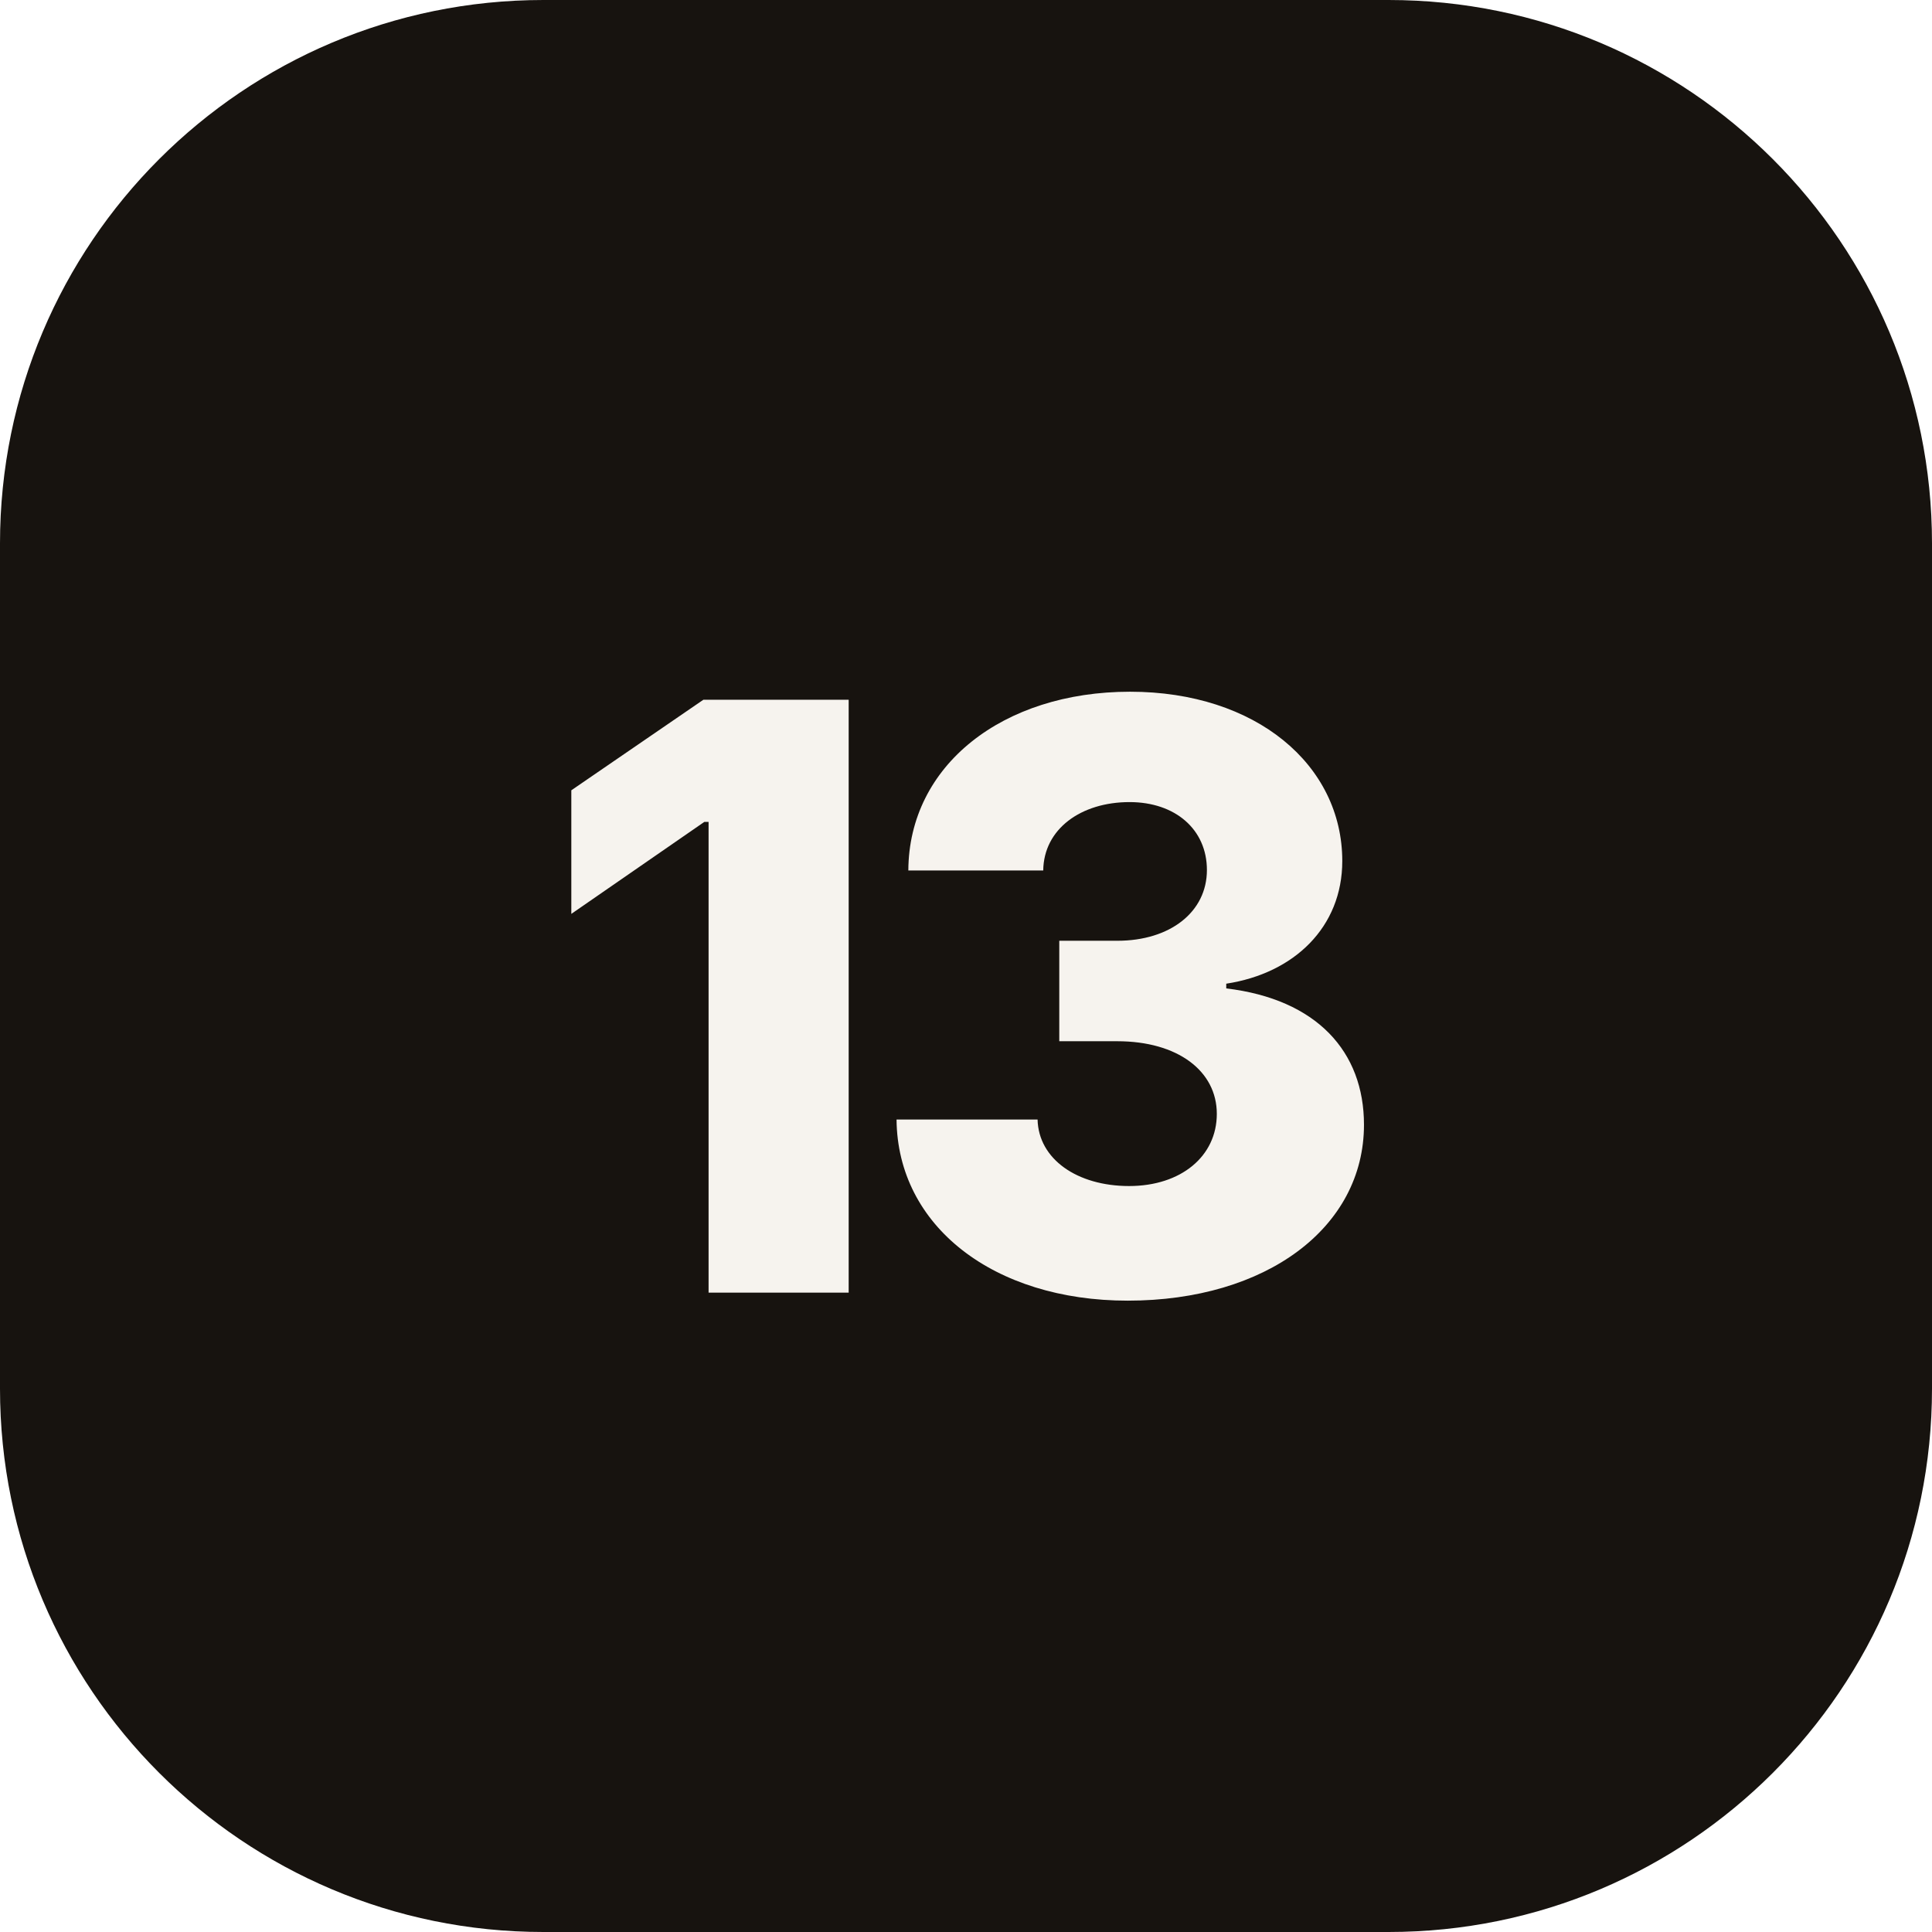
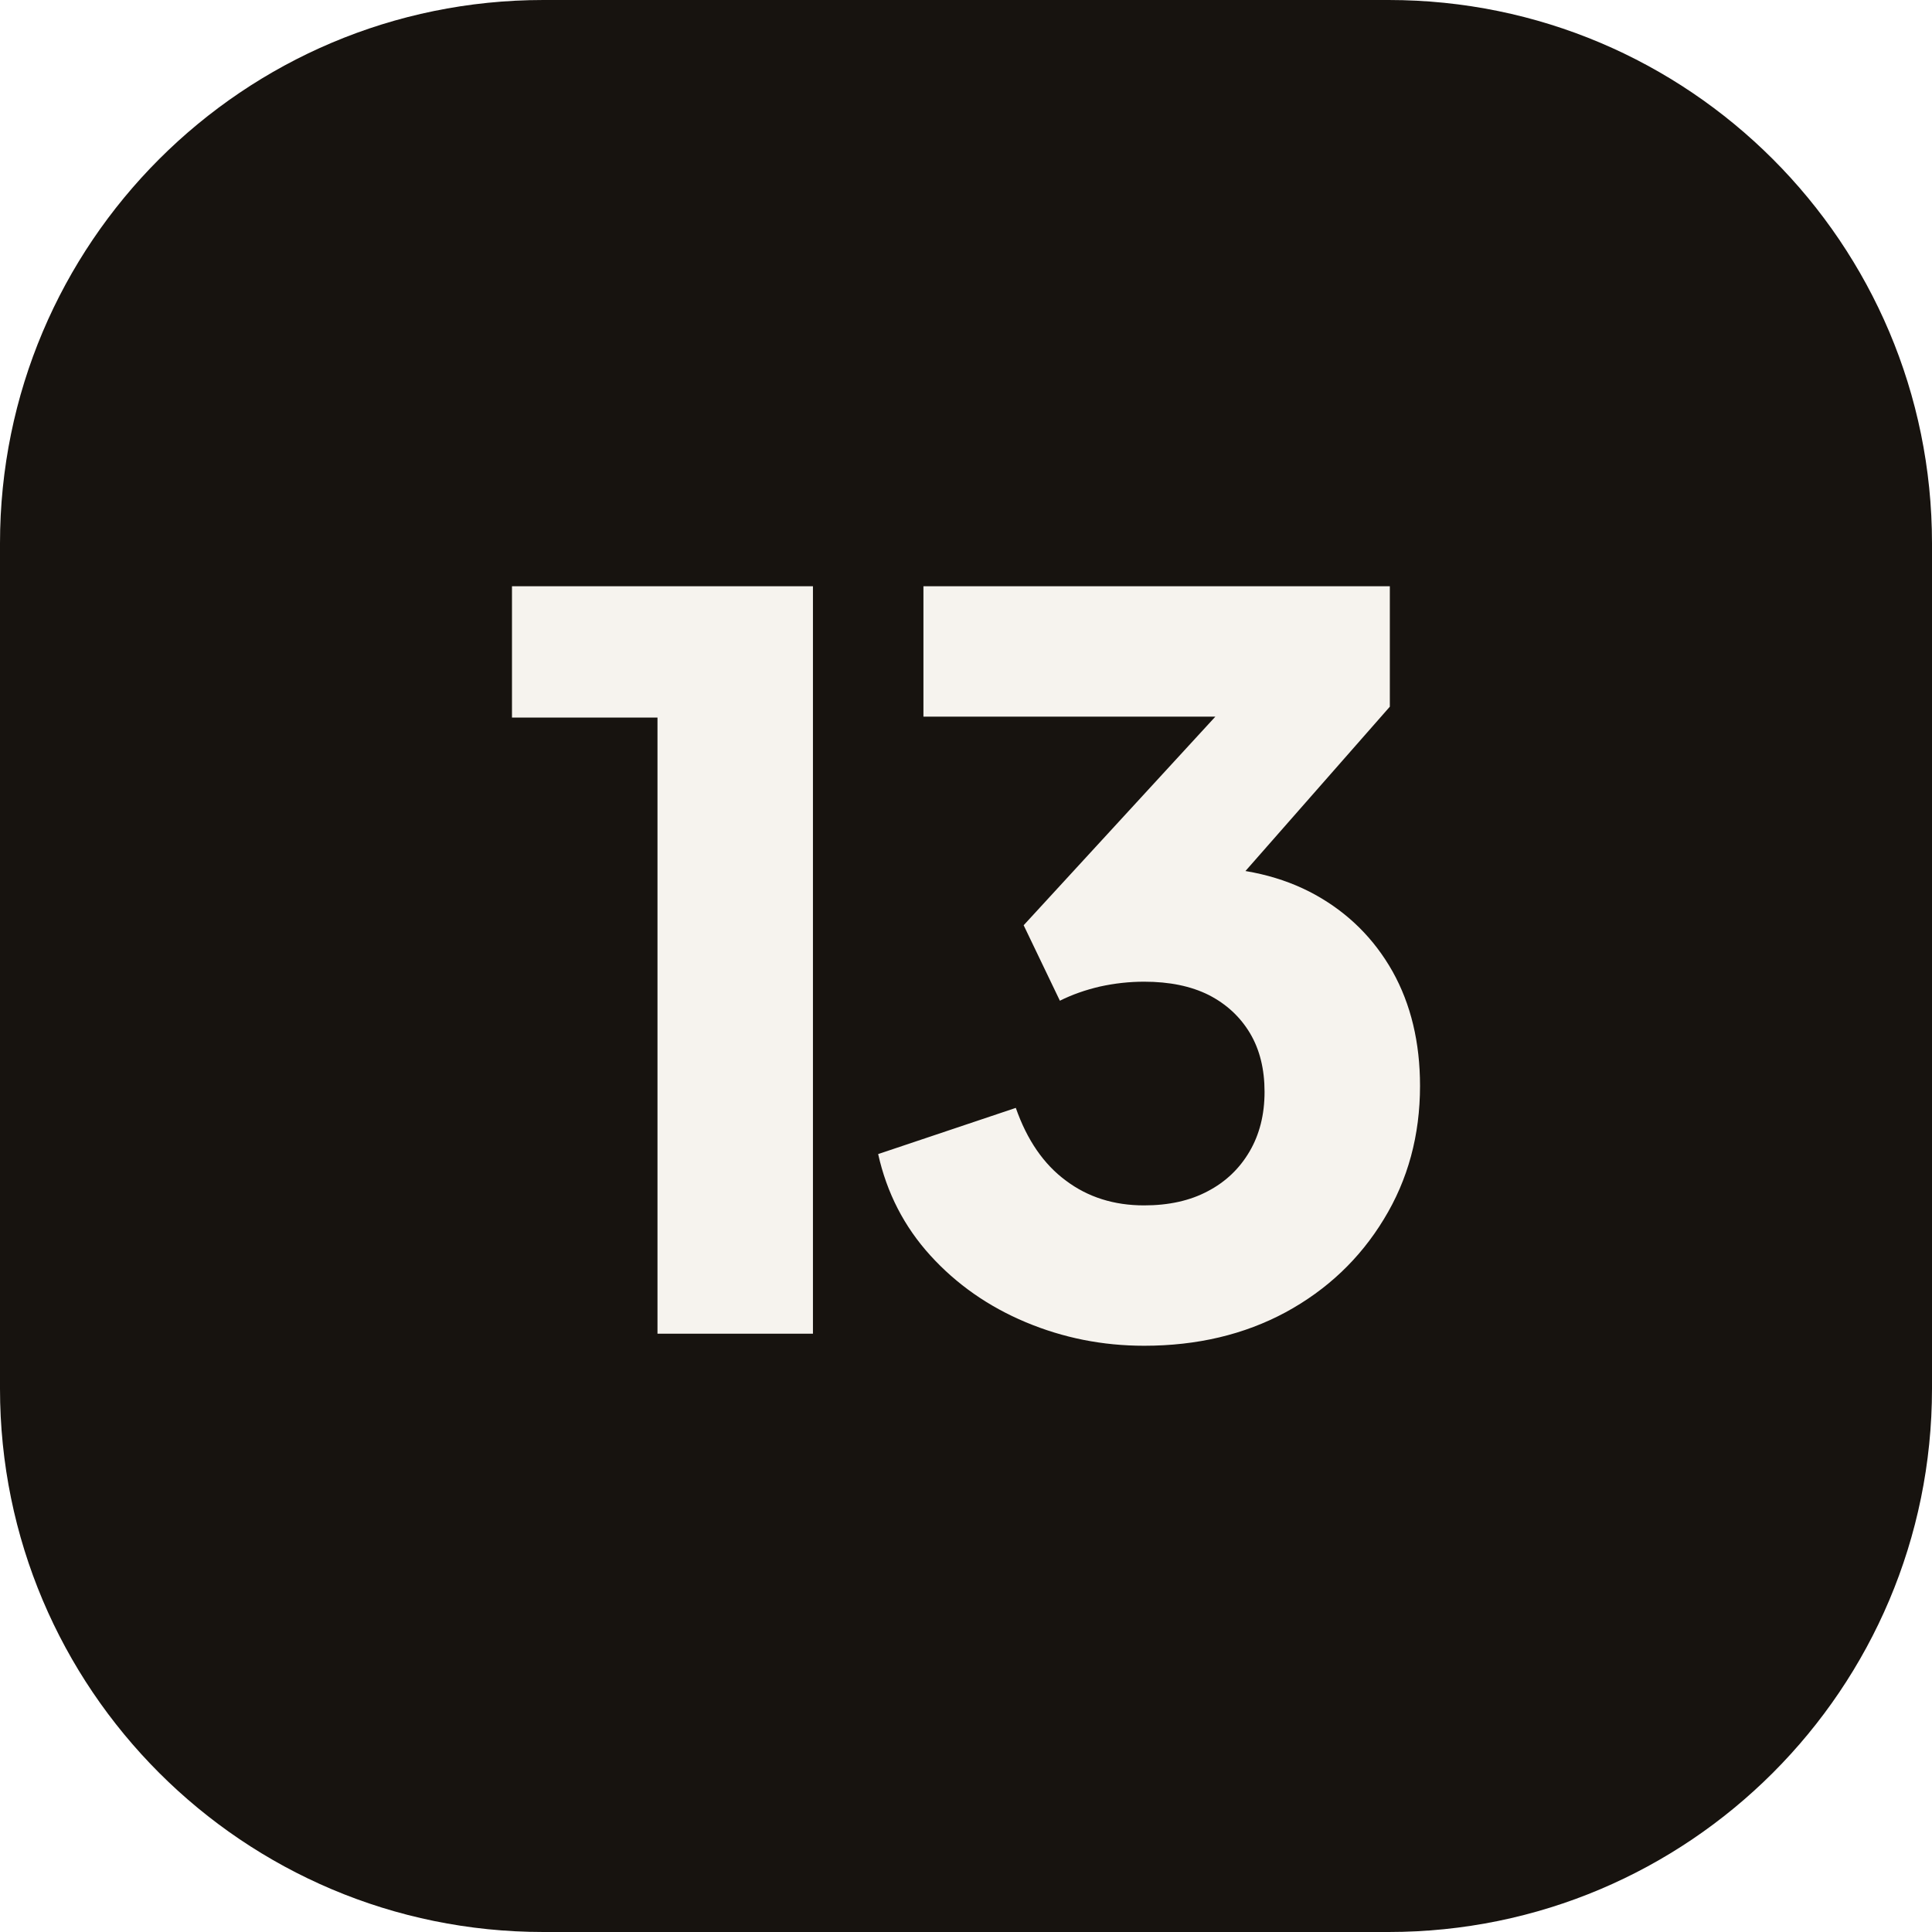
- <svg xmlns="http://www.w3.org/2000/svg" viewBox="0 0 64 64" width="64" height="64">
+ <svg xmlns="http://www.w3.org/2000/svg" viewBox="0 0 64 64" width="64" height="64" role="img">
  <rect width="64" height="64" rx="18" fill="#17130F" />
-   <text x="32" y="33" fill="#F6F3EE" font-family="'Plus Jakarta Sans', system-ui, -apple-system, sans-serif" font-size="27" font-weight="800" letter-spacing="-1.1" text-anchor="middle" dominant-baseline="central">13</text>
+   <path d="M21.78 44.18V23.77H16.96V19.42H26.93V44.18Z M37.90 44.58Q35.84 44.58 33.98 43.80Q32.12 43.02 30.82 41.59Q29.52 40.16 29.09 38.23L33.65 36.70Q34.21 38.30 35.31 39.11Q36.40 39.93 37.90 39.93Q39.13 39.93 40.01 39.46Q40.89 39.00 41.39 38.15Q41.89 37.30 41.89 36.17Q41.89 35.04 41.41 34.23Q40.92 33.41 40.04 32.96Q39.16 32.52 37.90 32.52Q37.17 32.52 36.44 32.68Q35.71 32.85 35.11 33.15L33.91 30.65L40.26 23.74H30.59V19.42H46.04V23.41L39.53 30.82L39.69 28.73Q41.92 28.73 43.57 29.64Q45.21 30.55 46.13 32.18Q47.04 33.81 47.04 35.97Q47.04 38.43 45.84 40.39Q44.65 42.35 42.59 43.47Q40.53 44.58 37.90 44.58Z" fill="#F6F3EE" />
</svg>
